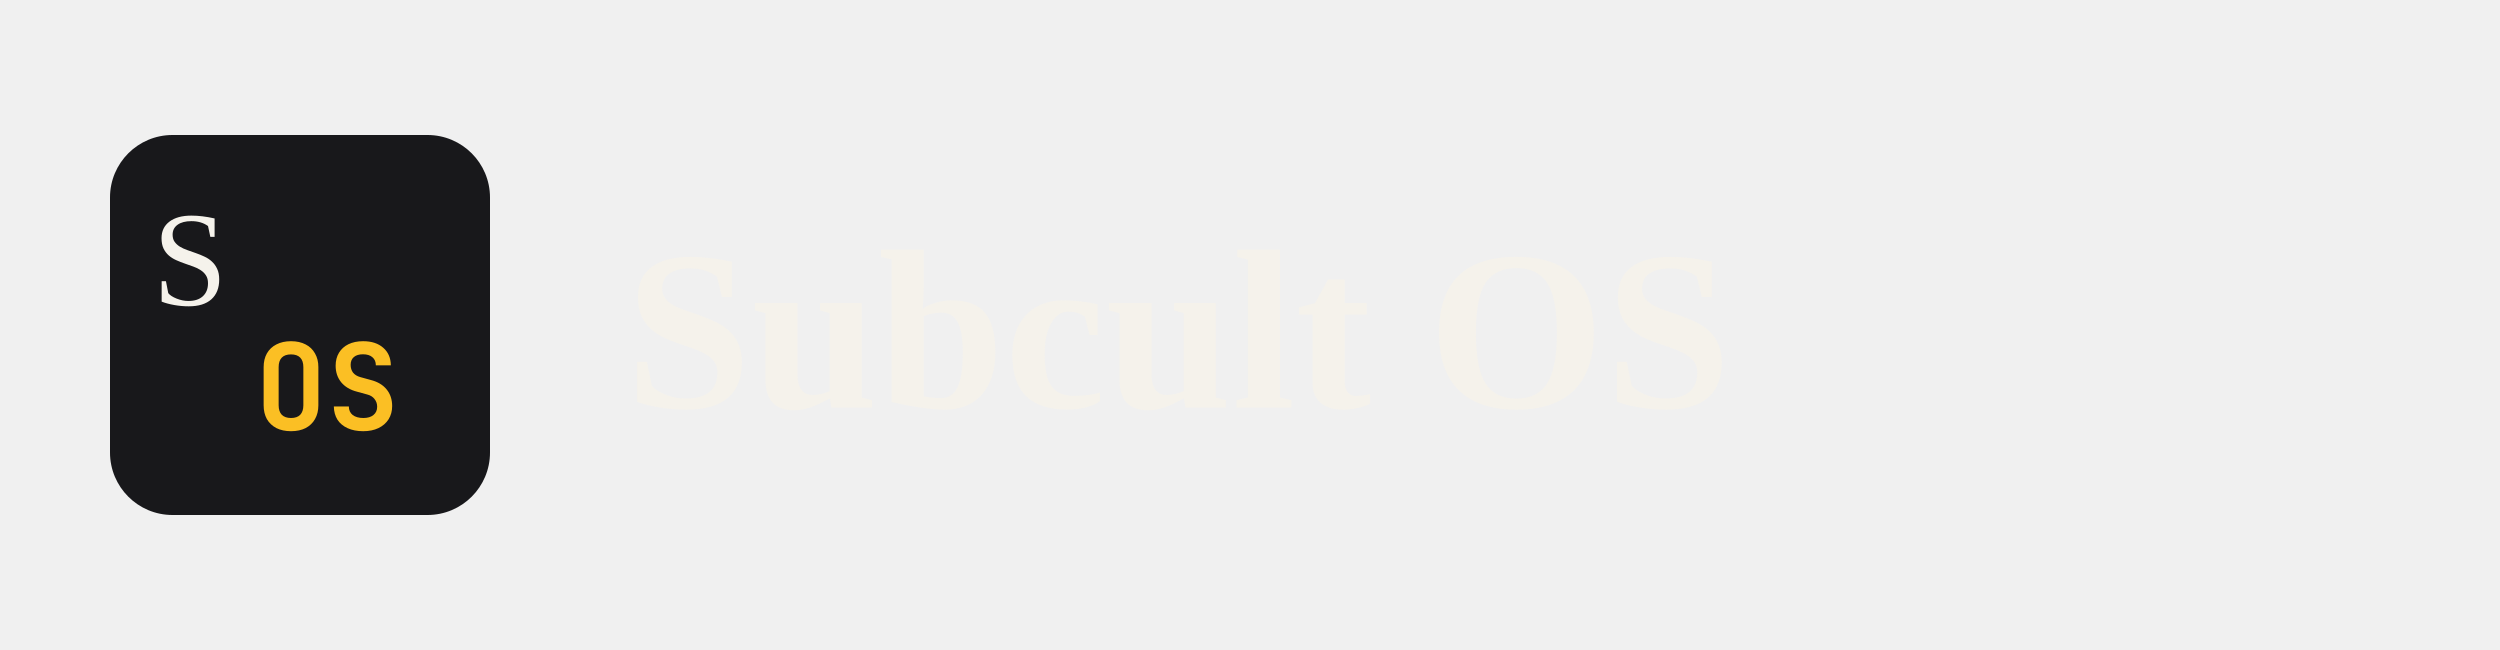
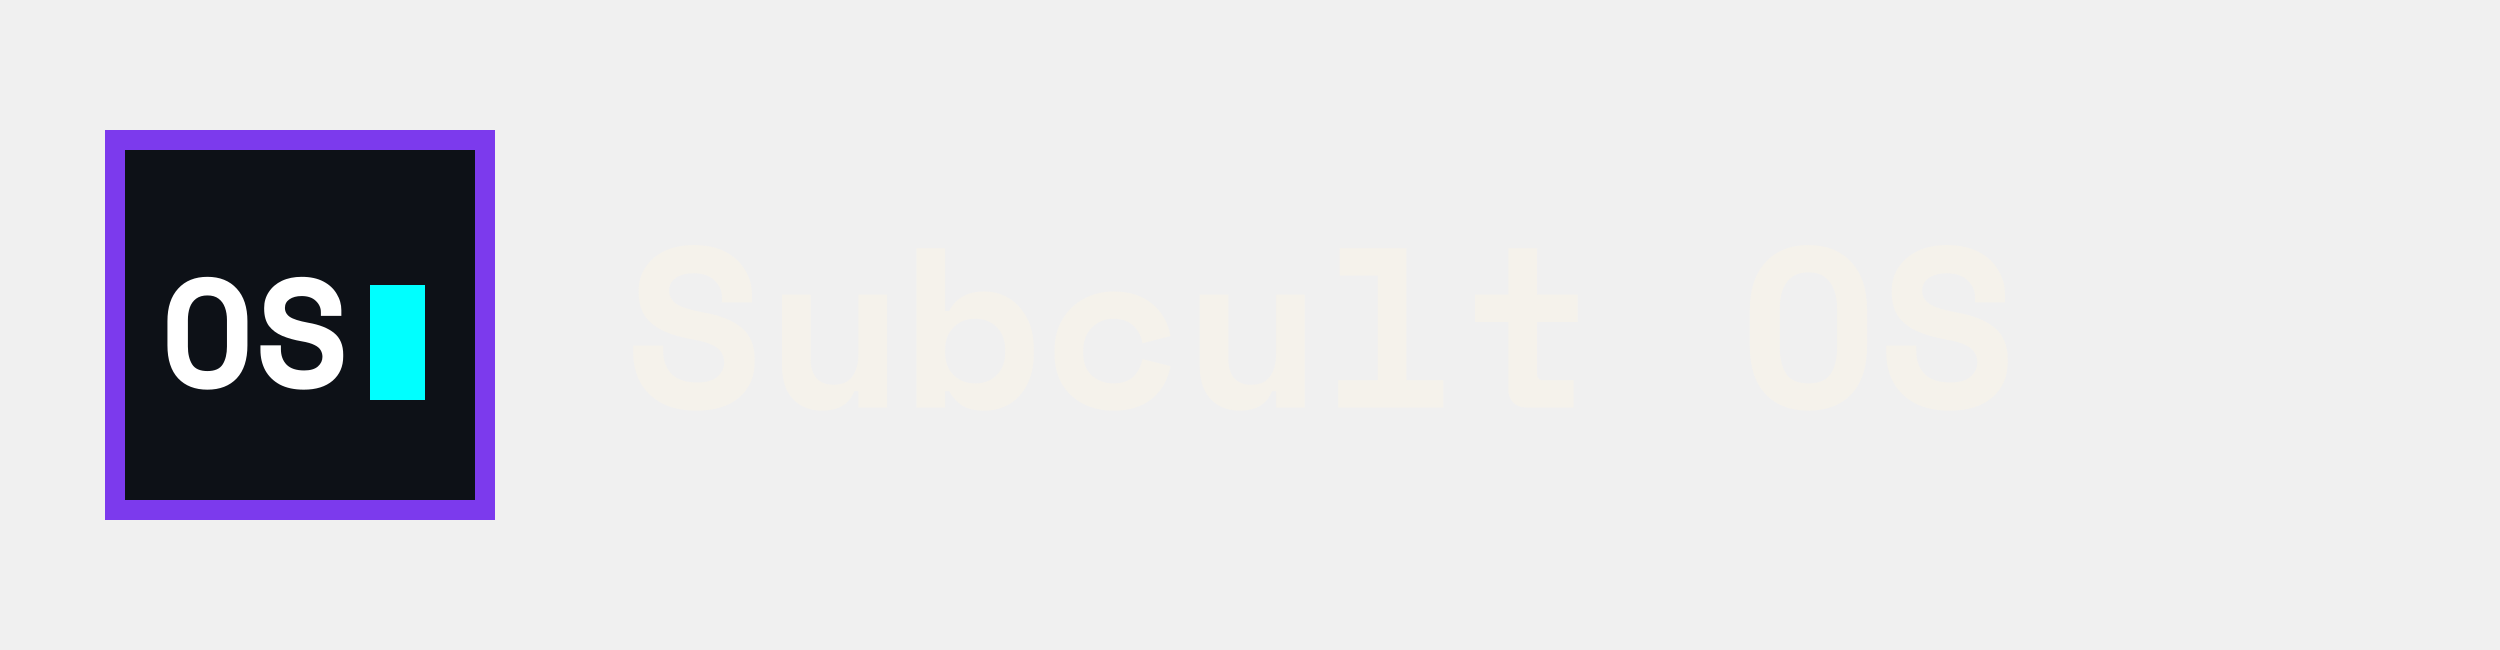
<svg xmlns="http://www.w3.org/2000/svg" width="1000" height="260" viewBox="0 0 1000 260" role="img" version="1.1" id="svg3">
  <defs id="defs3" />
-   <g transform="translate(40 50) scale(1.0)" id="g2">
-     <rect x="4" y="4" width="152" height="152" rx="25" fill="#18181b" id="rect1" />
-     <path d="m 24.665,62.481 h 1.714 l 0.923,4.772 q 0.976,1.239 3.349,2.188 2.399,0.949 4.72,0.949 3.691,0 5.748,-1.872 2.083,-1.898 2.083,-5.221 0,-1.898 -0.817,-3.138 -0.791,-1.239 -2.109,-2.083 -1.292,-0.87 -2.953,-1.45 -1.661,-0.606 -3.428,-1.213 -1.74,-0.606 -3.401,-1.345 -1.661,-0.738 -2.979,-1.872 -1.292,-1.134 -2.109,-2.795 -0.791,-1.688 -0.791,-4.14 0,-4.219 3.164,-6.618 3.164,-2.399 8.78,-2.399 4.271,0 9.281,1.134 v 7.356 h -1.714 l -0.923,-4.324 q -2.689,-1.951 -6.645,-1.951 -3.533,0 -5.537,1.45 -1.978,1.424 -1.978,3.955 0,1.714 0.791,2.848 0.817,1.134 2.109,1.951 1.318,0.791 2.979,1.371 1.688,0.58 3.428,1.213 1.767,0.606 3.428,1.397 1.688,0.765 2.979,1.978 1.318,1.187 2.109,2.927 0.817,1.714 0.817,4.245 0,5.115 -3.138,7.937 -3.138,2.795 -9.044,2.795 -2.848,0 -5.722,-0.501 -2.874,-0.501 -5.115,-1.371 z" id="text1" style="font-size:54px;font-family:Georgia;fill:#f5f2eb" aria-label="S" />
-     <path d="m 76.4,122.48 q -3.36,0 -5.856,-1.248 -2.448,-1.296 -3.792,-3.6 -1.296,-2.352 -1.296,-5.52 V 96.848 q 0,-3.168 1.296,-5.472 1.344,-2.352 3.792,-3.6 2.496,-1.296 5.856,-1.296 3.408,0 5.856,1.296 2.448,1.248 3.744,3.6 1.344,2.304 1.344,5.424 v 15.312 q 0,3.168 -1.344,5.52 -1.296,2.304 -3.744,3.6 -2.448,1.248 -5.856,1.248 z m 0,-5.28 q 2.448,0 3.696,-1.296 1.248,-1.344 1.248,-3.792 V 96.848 q 0,-2.496 -1.248,-3.792 -1.248,-1.296 -3.696,-1.296 -2.448,0 -3.696,1.296 -1.248,1.296 -1.248,3.792 v 15.264 q 0,2.448 1.248,3.792 Q 74,117.2 76.4,117.2 Z m 28.896,5.28 q -3.6,0 -6.24,-1.2 -2.64,-1.2 -4.08,-3.408 -1.392,-2.256 -1.44,-5.28 h 6 q 0,2.16 1.536,3.408 1.584,1.2 4.272,1.2 2.592,0 4.032,-1.2 1.488,-1.2 1.488,-3.312 0,-1.776 -1.056,-3.072 -1.008,-1.344 -2.928,-1.824 l -4.032,-1.104 q -4.128,-1.056 -6.384,-3.792 -2.208,-2.736 -2.208,-6.624 0,-2.976 1.344,-5.184 1.344,-2.208 3.792,-3.408 2.496,-1.2 5.856,-1.2 5.088,0 8.064,2.64 2.976,2.592 3.024,7.008 h -6 q 0,-2.064 -1.344,-3.216 -1.344,-1.2 -3.792,-1.2 -2.352,0 -3.648,1.104 -1.296,1.104 -1.296,3.12 0,1.824 0.96,3.12 1.008,1.248 2.88,1.776 l 4.176,1.152 q 4.176,1.056 6.384,3.792 2.208,2.688 2.208,6.672 0,2.976 -1.44,5.28 -1.44,2.256 -4.032,3.504 -2.592,1.248 -6.096,1.248 z" id="text2" style="font-weight:700;font-size:48px;font-family:'JetBrains Mono';fill:#fbbf24" aria-label="OS" />
+   <g transform="translate(40 50) scale(1.0)" id="g3">
+     <rect x="6" y="6" width="148" height="148" rx="0" fill="#0d1117" id="rect1" />
+     <rect x="6" y="6" width="148" height="148" fill="none" stroke="#7c3aed" stroke-width="8" id="rect2" />
+     <path d="m 42.972,105.868 q -7.44,0 -11.718,-4.526 -4.278,-4.588 -4.278,-13.206 v -9.672 q 0,-8.37 4.278,-13.02 4.278,-4.712 11.718,-4.712 7.44,0 11.718,4.712 4.278,4.65 4.278,13.02 v 9.672 q 0,8.618 -4.278,13.206 -4.278,4.526 -11.718,4.526 z m 0,-7.44 q 4.464,0 6.138,-2.728 1.674,-2.728 1.674,-7.068 V 77.968 q 0,-2.728 -0.806,-4.96 -0.806,-2.232 -2.542,-3.534 -1.674,-1.302 -4.464,-1.302 -2.79,0 -4.526,1.302 -1.736,1.302 -2.542,3.534 -0.744,2.232 -0.744,4.96 v 10.664 q 0,4.34 1.674,7.068 1.674,2.728 6.138,2.728 z m 38.564,7.44 q -5.704,0 -9.61,-2.046 -3.844,-2.108 -5.828,-5.704 -1.922,-3.596 -1.922,-8.122 v -1.86 h 8.184 v 1.488 q 0,3.906 2.294,6.262 2.294,2.294 7.006,2.294 3.72,0 5.518,-1.612 1.798,-1.612 1.798,-3.844 0,-1.426 -0.682,-2.604 -0.682,-1.24 -2.48,-2.108 -1.798,-0.93 -5.146,-1.488 -4.34,-0.744 -7.75,-2.17 -3.348,-1.426 -5.332,-3.968 -1.922,-2.604 -1.922,-6.882 v -0.372 q 0,-3.534 1.86,-6.324 1.86,-2.852 5.208,-4.464 3.41,-1.612 7.936,-1.612 5.146,0 8.68,1.86 3.534,1.86 5.332,4.96 1.86,3.038 1.86,6.572 v 2.232 h -8.184 v -1.488 q 0,-2.604 -2.046,-4.526 -1.984,-1.922 -5.642,-1.922 -3.038,0 -4.898,1.302 -1.798,1.24 -1.798,3.41 0,2.232 1.922,3.596 1.984,1.364 7.378,2.356 6.82,1.178 10.416,4.154 3.596,2.914 3.596,8.618 V 92.6 q 0,6.014 -4.216,9.672 -4.216,3.596 -11.532,3.596 z" id="text2" style="font-weight:700;font-size:62px;font-family:'Space Mono';fill:#ffffff" aria-label="OS" />
+     <rect x="108" y="64" width="22" height="46" rx="0" fill="#00ffff" id="rect3" />
  </g>
-   <path d="m 254.843,144.738 h 3.91 l 2,9.553 q 1.866,2.177 5.643,3.644 3.777,1.466 7.82,1.466 12.752,0 12.752,-10.486 0,-3.288 -2.444,-5.554 -2.399,-2.266 -7.598,-4.043 -7.643,-2.533 -11.02,-4.088 -3.333,-1.6 -5.643,-3.732 -2.311,-2.133 -3.688,-5.154 -1.377,-3.066 -1.377,-7.509 0,-7.865 5.332,-11.953 5.376,-4.132 15.685,-4.132 7.465,0 16.529,1.911 v 14.174 h -3.955 l -2,-8.176 q -4.532,-3.288 -10.575,-3.288 -5.465,0 -8.398,2.044 -2.933,2 -2.933,6.176 0,2.977 2.444,5.11 2.444,2.088 7.643,3.732 10.175,3.333 13.952,5.821 3.821,2.444 5.821,6.087 2,3.644 2,8.576 0,18.973 -22.35,18.973 -5.11,0 -10.442,-0.889 -5.288,-0.844 -9.109,-2.266 z m 77.092,14.619 -3.021,1.555 q -6.221,3.199 -11.197,3.199 -11.553,0 -11.553,-12.308 v -26.571 l -4.177,-1.066 v -2.933 h 17.018 v 28.837 q 0,3.732 1.555,5.821 1.6,2.088 4.532,2.088 3.377,0 6.754,-1.511 v -31.237 l -3.821,-1.066 v -2.933 h 16.663 v 37.769 l 4.088,1.066 V 163 h -16.218 z m 53.187,-18.44 q 0,-8.22 -2.044,-12.041 -2,-3.821 -6.621,-3.821 -1.688,0 -3.688,0.4 -2,0.355 -3.288,1.111 v 31.948 q 2.844,0.711 6.976,0.711 4.399,0 6.532,-4.266 2.133,-4.31 2.133,-14.041 z m -28.482,-37.146 -4.266,-1.022 v -2.888 h 17.107 v 15.33 q 0,4.132 -0.444,8.398 1.777,-1.466 5.11,-2.444 3.377,-1.022 6.576,-1.022 9.064,0 13.241,4.977 4.177,4.977 4.177,15.863 0,10.753 -5.376,16.84 -5.332,6.087 -15.063,6.087 -7.198,0 -21.062,-3.021 z m 83.313,56.697 q -2,1.6 -5.554,2.488 -3.51,0.889 -7.243,0.889 -11.153,0 -16.707,-5.376 -5.51,-5.376 -5.51,-16.44 0,-6.887 2.488,-11.775 2.533,-4.932 7.198,-7.509 4.666,-2.622 10.842,-2.622 6.221,0 13.552,1.555 v 12.353 h -3.199 l -1.866,-7.332 q -1.511,-1.111 -2.977,-1.555 -1.466,-0.444 -3.866,-0.444 -2.622,0 -4.754,2.088 -2.133,2.088 -3.333,5.91 -1.155,3.777 -1.155,9.064 0,8.931 2.755,12.752 2.799,3.821 8.842,3.821 6.132,0 10.486,-1.289 z m 33.592,-1.111 -3.021,1.555 q -6.221,3.199 -11.197,3.199 -11.553,0 -11.553,-12.308 v -26.571 l -4.177,-1.066 v -2.933 h 17.018 v 28.837 q 0,3.732 1.555,5.821 1.6,2.088 4.532,2.088 3.377,0 6.754,-1.511 v -31.237 l -3.821,-1.066 v -2.933 h 16.663 v 37.769 l 4.088,1.066 V 163 h -16.218 z m 38.435,-0.355 4.577,1.066 V 163 h -21.95 v -2.933 l 4.532,-1.066 v -55.142 l -4.266,-1.066 v -2.933 h 17.107 z m 25.594,4.888 q -5.999,0 -9.287,-2.71 -3.244,-2.71 -3.244,-7.82 v -27.504 h -5.465 v -2.888 l 6.443,-1.733 5.199,-9.464 h 6.665 v 9.464 h 8.798 v 4.621 h -8.798 v 26.705 q 0,2.888 1.2,4.354 1.2,1.466 3.155,1.466 2.355,0 5.776,-0.711 v 3.777 q -1.333,0.933 -4.577,1.688 -3.199,0.755 -5.865,0.755 z m 52.787,-30.748 q 0,14.174 3.866,20.262 3.91,6.043 12.353,6.043 8.398,0 12.264,-6.087 3.91,-6.087 3.91,-20.217 0,-14.085 -3.91,-19.995 -3.866,-5.91 -12.264,-5.91 -8.442,0 -12.353,5.91 -3.866,5.91 -3.866,19.995 z m -14.752,0 q 0,-30.393 30.97,-30.393 15.285,0 23.105,7.731 7.82,7.687 7.82,22.661 0,15.152 -7.909,22.972 -7.909,7.776 -23.017,7.776 -15.063,0 -23.017,-7.776 -7.954,-7.776 -7.954,-22.972 z m 71.183,11.597 h 3.91 l 2,9.553 q 1.866,2.177 5.643,3.644 3.777,1.466 7.82,1.466 12.752,0 12.752,-10.486 0,-3.288 -2.444,-5.554 -2.399,-2.266 -7.598,-4.043 -7.643,-2.533 -11.02,-4.088 -3.333,-1.6 -5.643,-3.732 -2.311,-2.133 -3.688,-5.154 -1.377,-3.066 -1.377,-7.509 0,-7.865 5.332,-11.953 5.376,-4.132 15.685,-4.132 7.465,0 16.529,1.911 v 14.174 h -3.955 l -2,-8.176 q -4.532,-3.288 -10.575,-3.288 -5.465,0 -8.398,2.044 -2.933,2 -2.933,6.176 0,2.977 2.444,5.11 2.444,2.088 7.643,3.732 10.175,3.333 13.952,5.821 3.821,2.444 5.821,6.087 2,3.644 2,8.576 0,18.973 -22.35,18.973 -5.11,0 -10.442,-0.889 -5.288,-0.844 -9.109,-2.266 z" id="text3" style="font-weight:700;font-size:91px;font-family:Georgia;fill:#f5f2eb" aria-label="Subcult OS" />
+   <path d="m 278.756,164.274 q -8.372,0 -14.105,-3.003 -5.642,-3.094 -8.554,-8.372 -2.821,-5.278 -2.821,-11.921 v -2.73 h 12.012 v 2.184 q 0,5.733 3.367,9.191 3.367,3.367 10.283,3.367 5.46,0 8.099,-2.366 2.639,-2.366 2.639,-5.642 0,-2.093 -1.001,-3.822 -1.001,-1.82 -3.64,-3.094 -2.639,-1.365 -7.553,-2.184 -6.37,-1.092 -11.375,-3.185 -4.914,-2.093 -7.826,-5.824 -2.821,-3.822 -2.821,-10.101 v -0.546 q 0,-5.187 2.73,-9.282 2.73,-4.186 7.644,-6.552 5.005,-2.366 11.648,-2.366 7.553,0 12.74,2.73 5.187,2.73 7.826,7.28 2.73,4.459 2.73,9.646 v 3.276 h -12.012 v -2.184 q 0,-3.822 -3.003,-6.643 -2.912,-2.821 -8.281,-2.821 -4.459,0 -7.189,1.911 -2.639,1.82 -2.639,5.005 0,3.276 2.821,5.278 2.912,2.002 10.829,3.458 10.01,1.729 15.288,6.097 5.278,4.277 5.278,12.649 v 1.092 q 0,8.827 -6.188,14.196 -6.188,5.278 -16.926,5.278 z m 50.05,0 q -4.459,0 -8.099,-1.911 -3.64,-2.002 -5.824,-6.006 -2.093,-4.095 -2.093,-10.283 v -28.21 h 11.466 v 25.844 q 0,4.732 2.275,7.462 2.366,2.73 6.825,2.73 5.187,0 7.553,-3.276 2.457,-3.367 2.457,-9.1 v -23.66 h 11.466 V 163 h -11.466 v -6.552 h -1.638 q -3.003,7.826 -12.922,7.826 z m 64.974,0 q -6.097,0 -9.373,-2.366 -3.185,-2.457 -4.732,-5.46 h -1.638 V 163 h -11.466 V 99.3 h 11.466 v 25.116 h 1.638 q 1.82,-3.731 5.278,-5.733 3.549,-2.093 8.827,-2.093 5.369,0 9.828,2.73 4.459,2.73 7.189,7.917 2.73,5.096 2.73,12.376 v 1.638 q 0,7.371 -2.639,12.558 -2.639,5.096 -7.098,7.826 -4.459,2.639 -10.01,2.639 z m -3.731,-10.92 q 5.369,0 8.645,-3.367 3.367,-3.367 3.367,-9.009 v -1.092 q 0,-5.642 -3.367,-9.009 -3.276,-3.367 -8.645,-3.367 -5.278,0 -8.645,3.458 -3.367,3.367 -3.367,8.918 v 1.092 q 0,5.551 3.367,9.009 3.367,3.367 8.645,3.367 z m 55.419,10.92 q -6.643,0 -12.012,-2.639 -5.369,-2.73 -8.554,-7.826 -3.094,-5.187 -3.094,-12.467 v -1.092 q 0,-7.28 3.185,-12.558 3.185,-5.369 8.554,-8.19 5.369,-2.912 11.921,-2.912 9.464,0 15.379,4.914 5.915,4.914 7.371,12.922 l -11.284,2.912 q -0.546,-4.004 -3.458,-6.916 -2.912,-2.912 -8.19,-2.912 -4.914,0 -8.463,3.458 -3.549,3.458 -3.549,9.555 v 0.546 q 0,6.097 3.549,9.191 3.549,3.094 8.463,3.094 5.278,0 8.008,-2.639 2.821,-2.639 3.64,-7.098 l 11.284,2.821 q -1.456,8.008 -7.28,12.922 -5.824,4.914 -15.47,4.914 z m 50.414,0 q -4.459,0 -8.099,-1.911 -3.64,-2.002 -5.824,-6.006 -2.093,-4.095 -2.093,-10.283 v -28.21 h 11.466 v 25.844 q 0,4.732 2.275,7.462 2.366,2.73 6.825,2.73 5.187,0 7.553,-3.276 2.457,-3.367 2.457,-9.1 v -23.66 h 11.466 V 163 h -11.466 v -6.552 h -1.638 q -3.003,7.826 -12.922,7.826 z M 535.285,163 v -10.92 h 15.834 v -41.86 h -15.288 V 99.3 h 26.754 v 52.78 h 14.742 V 163 Z m 75.075,0 q -3.094,0 -5.096,-2.002 -1.911,-2.002 -1.911,-5.096 v -27.118 h -13.377 v -10.92 h 13.377 V 99.3 h 11.466 v 18.564 h 16.289 v 10.92 h -16.289 v 20.566 q 0,2.73 2.457,2.73 h 12.194 V 163 Z m 113.022,1.274 q -10.92,0 -17.199,-6.643 -6.279,-6.734 -6.279,-19.383 v -14.196 q 0,-12.285 6.279,-19.11 6.279,-6.916 17.199,-6.916 10.92,0 17.199,6.916 6.279,6.825 6.279,19.11 v 14.196 q 0,12.649 -6.279,19.383 -6.279,6.643 -17.199,6.643 z m 0,-10.92 q 6.552,0 9.009,-4.004 2.457,-4.004 2.457,-10.374 v -15.652 q 0,-4.004 -1.183,-7.28 -1.183,-3.276 -3.731,-5.187 -2.457,-1.911 -6.552,-1.911 -4.095,0 -6.643,1.911 -2.548,1.911 -3.731,5.187 -1.092,3.276 -1.092,7.28 v 15.652 q 0,6.37 2.457,10.374 2.457,4.004 9.009,4.004 z m 56.602,10.92 q -8.372,0 -14.105,-3.003 -5.642,-3.094 -8.554,-8.372 -2.821,-5.278 -2.821,-11.921 v -2.73 h 12.012 v 2.184 q 0,5.733 3.367,9.191 3.367,3.367 10.283,3.367 5.46,0 8.099,-2.366 2.639,-2.366 2.639,-5.642 0,-2.093 -1.001,-3.822 -1.001,-1.82 -3.64,-3.094 -2.639,-1.365 -7.553,-2.184 -6.37,-1.092 -11.375,-3.185 -4.914,-2.093 -7.826,-5.824 -2.821,-3.822 -2.821,-10.101 v -0.546 q 0,-5.187 2.73,-9.282 2.73,-4.186 7.644,-6.552 5.005,-2.366 11.648,-2.366 7.553,0 12.74,2.73 5.187,2.73 7.826,7.28 2.73,4.459 2.73,9.646 v 3.276 h -12.012 v -2.184 q 0,-3.822 -3.003,-6.643 -2.912,-2.821 -8.281,-2.821 -4.459,0 -7.189,1.911 -2.639,1.82 -2.639,5.005 0,3.276 2.821,5.278 2.912,2.002 10.829,3.458 10.01,1.729 15.288,6.097 5.278,4.277 5.278,12.649 v 1.092 q 0,8.827 -6.188,14.196 -6.188,5.278 -16.926,5.278 z" id="text3" style="font-weight:700;font-size:91px;font-family:'Space Mono';fill:#f5f2eb" aria-label="Subcult OS" />
</svg>
